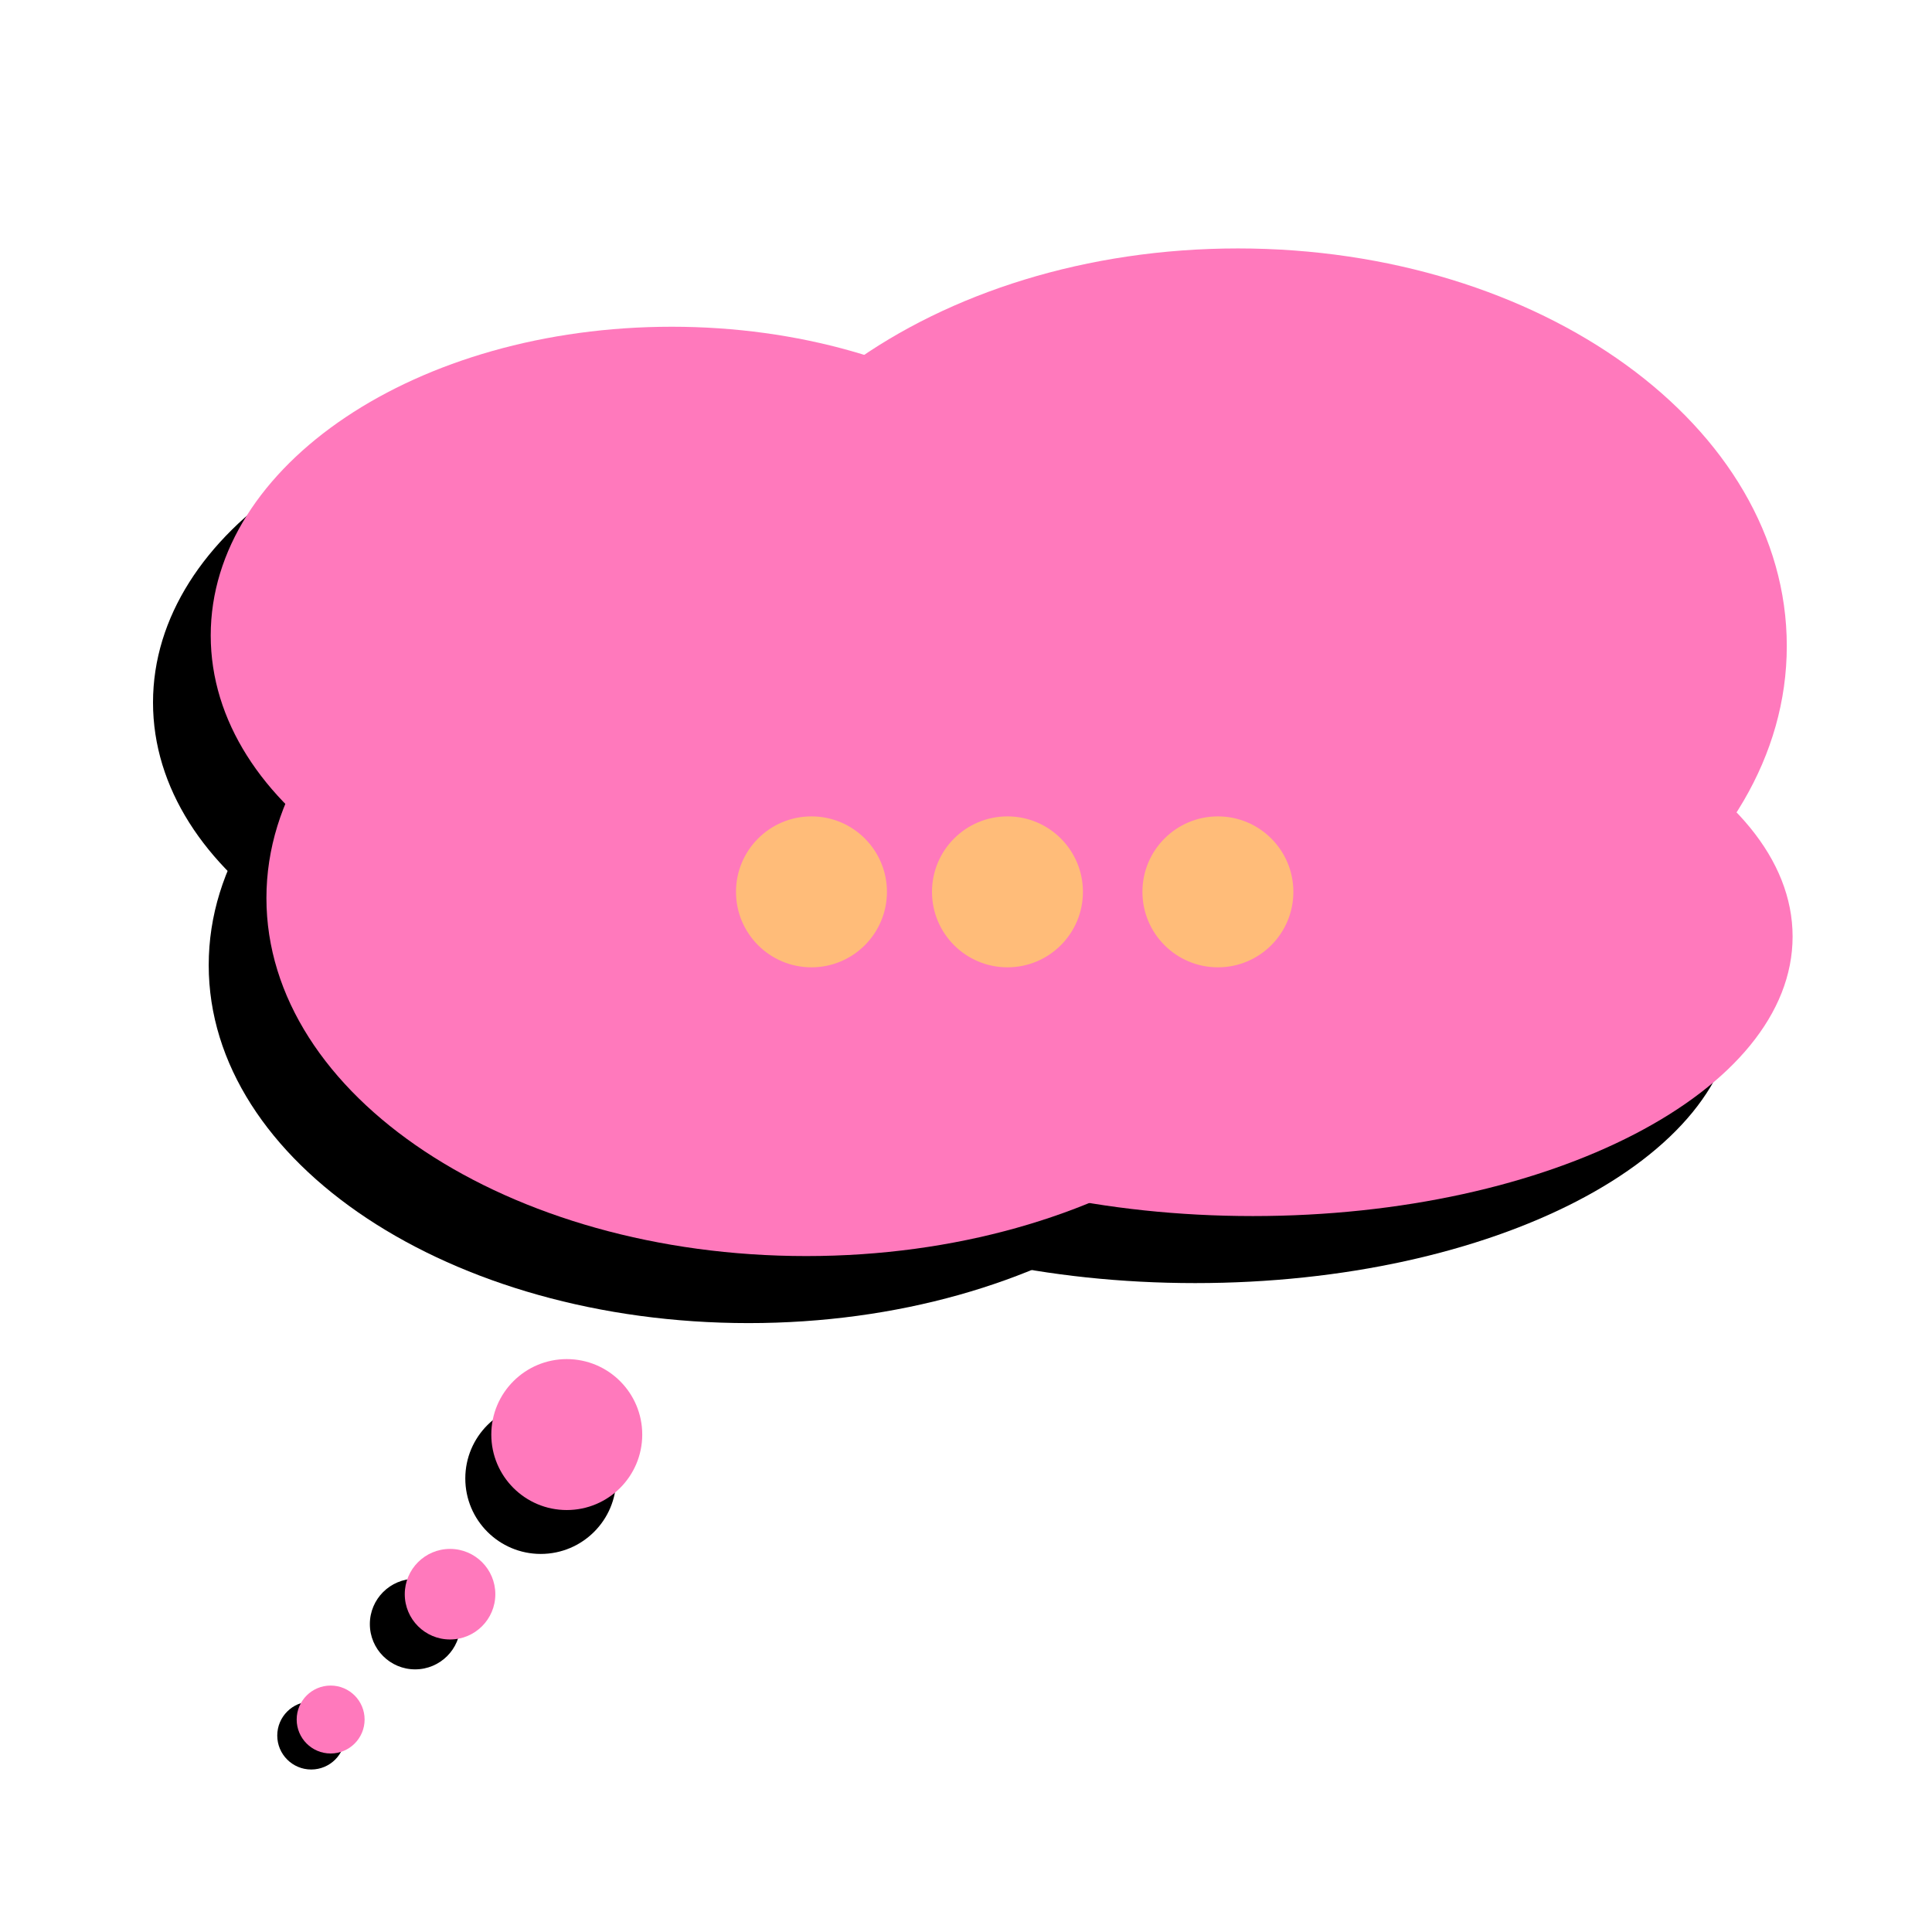
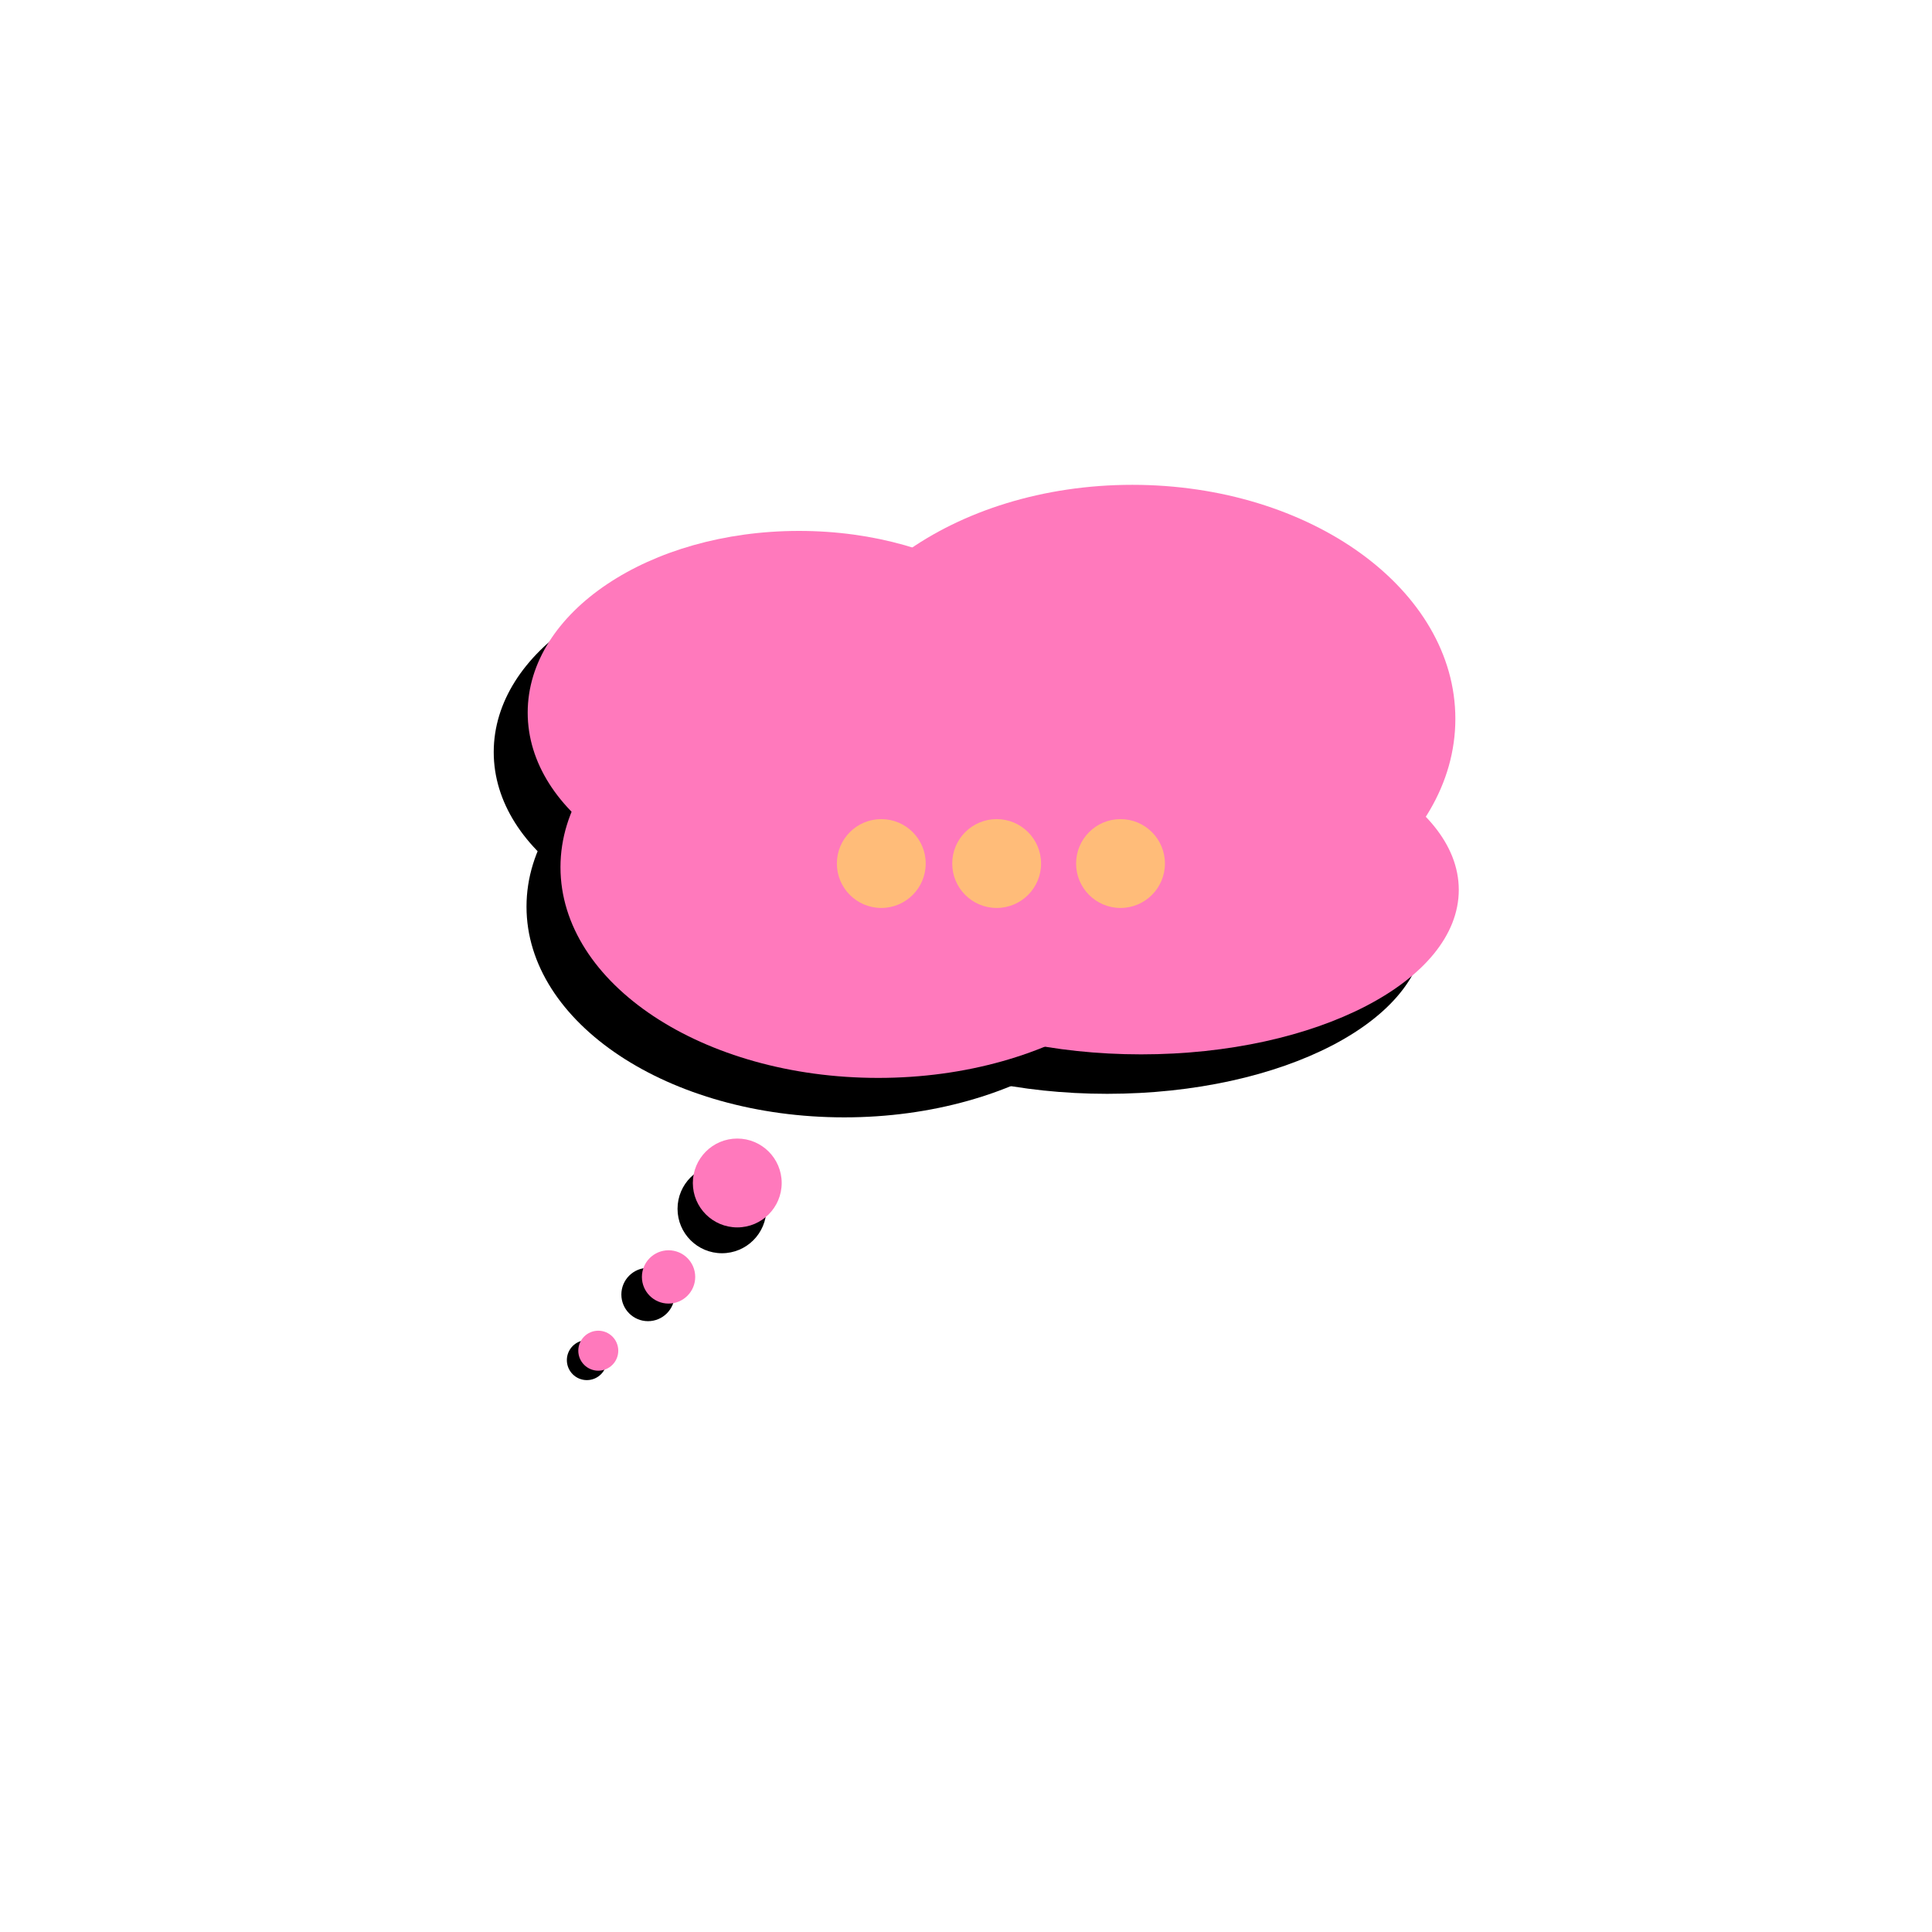
<svg xmlns="http://www.w3.org/2000/svg" width="512" height="512" viewBox="0 0 512 512" version="1.1" id="svg5">
  <defs id="defs2" />
  <g id="layer1">
-     <ellipse style="fill:#000000;fill-opacity:1;stroke-width:2.726" id="path840-3" cx="162.714" cy="186.168" rx="122.164" ry="81.814" />
-     <ellipse style="fill:#000000;fill-opacity:1;stroke-width:2.866" id="path1726-5" cx="198.376" cy="255.77" rx="143.065" ry="94.865" />
-     <ellipse style="fill:#000000;fill-opacity:1;stroke-width:2.862" id="path1728-6" cx="312.778" cy="188.965" rx="145.446" ry="105.363" />
-     <ellipse style="fill:#000000;fill-opacity:1;stroke-width:2.237" id="path1838-2" cx="316.74" cy="265.957" rx="143.024" ry="74.076" />
-     <circle style="fill:#000000;fill-opacity:1;stroke-width:2.3" id="path1840-9" cx="143.31" cy="391.808" r="20" />
-     <circle style="fill:#000000;fill-opacity:1;stroke-width:2.3" id="path1840-3-1" cx="199.752" cy="254.116" r="20" />
-     <circle style="fill:#000000;fill-opacity:1;stroke-width:2.3" id="path1840-3-6-2" cx="251.695" cy="254.116" r="20" />
-     <circle style="fill:#000000;fill-opacity:1;stroke-width:2.3" id="path1840-3-7-7" cx="307.461" cy="254.116" r="20" />
-     <circle style="fill:#000000;fill-opacity:1;stroke-width:2.268" id="path1842-0" cx="110.015" cy="430.399" r="12" />
-     <circle style="fill:#000000;fill-opacity:1;stroke-width:2.612" id="path1844-9" cx="82.476" cy="459.938" r="9" />
-     <g id="g4091">
-       <ellipse style="fill:#ff79bc;fill-opacity:1;stroke-width:2.726" id="path840" cx="178.007" cy="168.403" rx="122.164" ry="81.814" />
-       <ellipse style="fill:#ff79bc;fill-opacity:1;stroke-width:2.866" id="path1726" cx="213.67" cy="238.005" rx="143.065" ry="94.865" />
-       <ellipse style="fill:#ff79bc;fill-opacity:1;stroke-width:2.862" id="path1728" cx="328.072" cy="171.201" rx="145.446" ry="105.363" />
-       <ellipse style="fill:#ff79bc;fill-opacity:1;stroke-width:2.237" id="path1838" cx="332.034" cy="248.193" rx="143.024" ry="74.076" />
-       <circle style="fill:#ff79bc;fill-opacity:1;stroke-width:2.3" id="path1840" cx="150.2" cy="380.176" r="20" />
-       <circle style="fill:#ffbc79;fill-opacity:1;stroke-width:2.3" id="path1840-3" cx="215.046" cy="236.351" r="20" />
-       <circle style="fill:#ffbc79;fill-opacity:1;stroke-width:2.3" id="path1840-3-6" cx="266.988" cy="236.351" r="20" />
-       <circle style="fill:#ffbc79;fill-opacity:1;stroke-width:2.3" id="path1840-3-7" cx="322.755" cy="236.351" r="20" />
-       <circle style="fill:#ff79bc;fill-opacity:1;stroke-width:2.268" id="path1842" cx="119.267" cy="422.478" r="12" />
-       <circle style="fill:#ff79bc;fill-opacity:1;stroke-width:2.612" id="path1844" cx="87.624" cy="455.692" r="9" />
-     </g>
+     <ellipse style="fill:#000000;fill-opacity:1;stroke-width:1.605" id="path840-3" cx="202.748" cy="199.309" rx="71.905" ry="48.155" />
+     <ellipse style="fill:#000000;fill-opacity:1;stroke-width:1.687" id="path1726-5" cx="223.738" cy="240.276" rx="84.208" ry="55.837" />
+     <ellipse style="fill:#000000;fill-opacity:1;stroke-width:1.684" id="path1728-6" cx="291.075" cy="200.955" rx="85.609" ry="62.016" />
+     <ellipse style="fill:#000000;fill-opacity:1;stroke-width:1.317" id="path1838-2" cx="293.407" cy="246.272" rx="84.183" ry="43.601" />
+     <circle style="fill:#000000;fill-opacity:1;stroke-width:1.354" id="path1840-9" cx="191.327" cy="320.347" r="11.772" />
+     <circle style="fill:#000000;fill-opacity:1;stroke-width:1.354" id="path1840-3-1" cx="224.548" cy="239.303" r="11.772" />
+     <circle style="fill:#000000;fill-opacity:1;stroke-width:1.354" id="path1840-3-6-2" cx="255.121" cy="239.303" r="11.772" />
+     <circle style="fill:#000000;fill-opacity:1;stroke-width:1.354" id="path1840-3-7-7" cx="287.945" cy="239.303" r="11.772" />
+     <circle style="fill:#000000;fill-opacity:1;stroke-width:1.335" id="path1842-0" cx="171.73" cy="343.062" r="7.063" />
+     <circle style="fill:#000000;fill-opacity:1;stroke-width:1.537" id="path1844-9" cx="155.52" cy="360.448" r="5.297" />
+     <ellipse style="fill:#ff79bc;fill-opacity:1;stroke-width:1.605" id="path840" cx="211.749" cy="188.853" rx="71.905" ry="48.155" />
+     <ellipse style="fill:#ff79bc;fill-opacity:1;stroke-width:1.687" id="path1726" cx="232.74" cy="229.82" rx="84.208" ry="55.837" />
+     <ellipse style="fill:#ff79bc;fill-opacity:1;stroke-width:1.684" id="path1728" cx="300.076" cy="190.499" rx="85.609" ry="62.016" />
+     <ellipse style="fill:#ff79bc;fill-opacity:1;stroke-width:1.317" id="path1838" cx="302.409" cy="235.816" rx="84.183" ry="43.601" />
+     <circle style="fill:#ff79bc;fill-opacity:1;stroke-width:1.354" id="path1840" cx="195.382" cy="313.501" r="11.772" />
+     <circle style="fill:#ffbc79;fill-opacity:1;stroke-width:1.354" id="path1840-3" cx="233.55" cy="228.846" r="11.772" />
+     <circle style="fill:#ffbc79;fill-opacity:1;stroke-width:1.354" id="path1840-3-6" cx="264.123" cy="228.846" r="11.772" />
+     <circle style="fill:#ffbc79;fill-opacity:1;stroke-width:1.354" id="path1840-3-7" cx="296.947" cy="228.846" r="11.772" />
+     <circle style="fill:#ff79bc;fill-opacity:1;stroke-width:1.335" id="path1842" cx="177.175" cy="338.4" r="7.063" />
+     <circle style="fill:#ff79bc;fill-opacity:1;stroke-width:1.537" id="path1844" cx="158.55" cy="357.949" r="5.297" />
  </g>
</svg>
